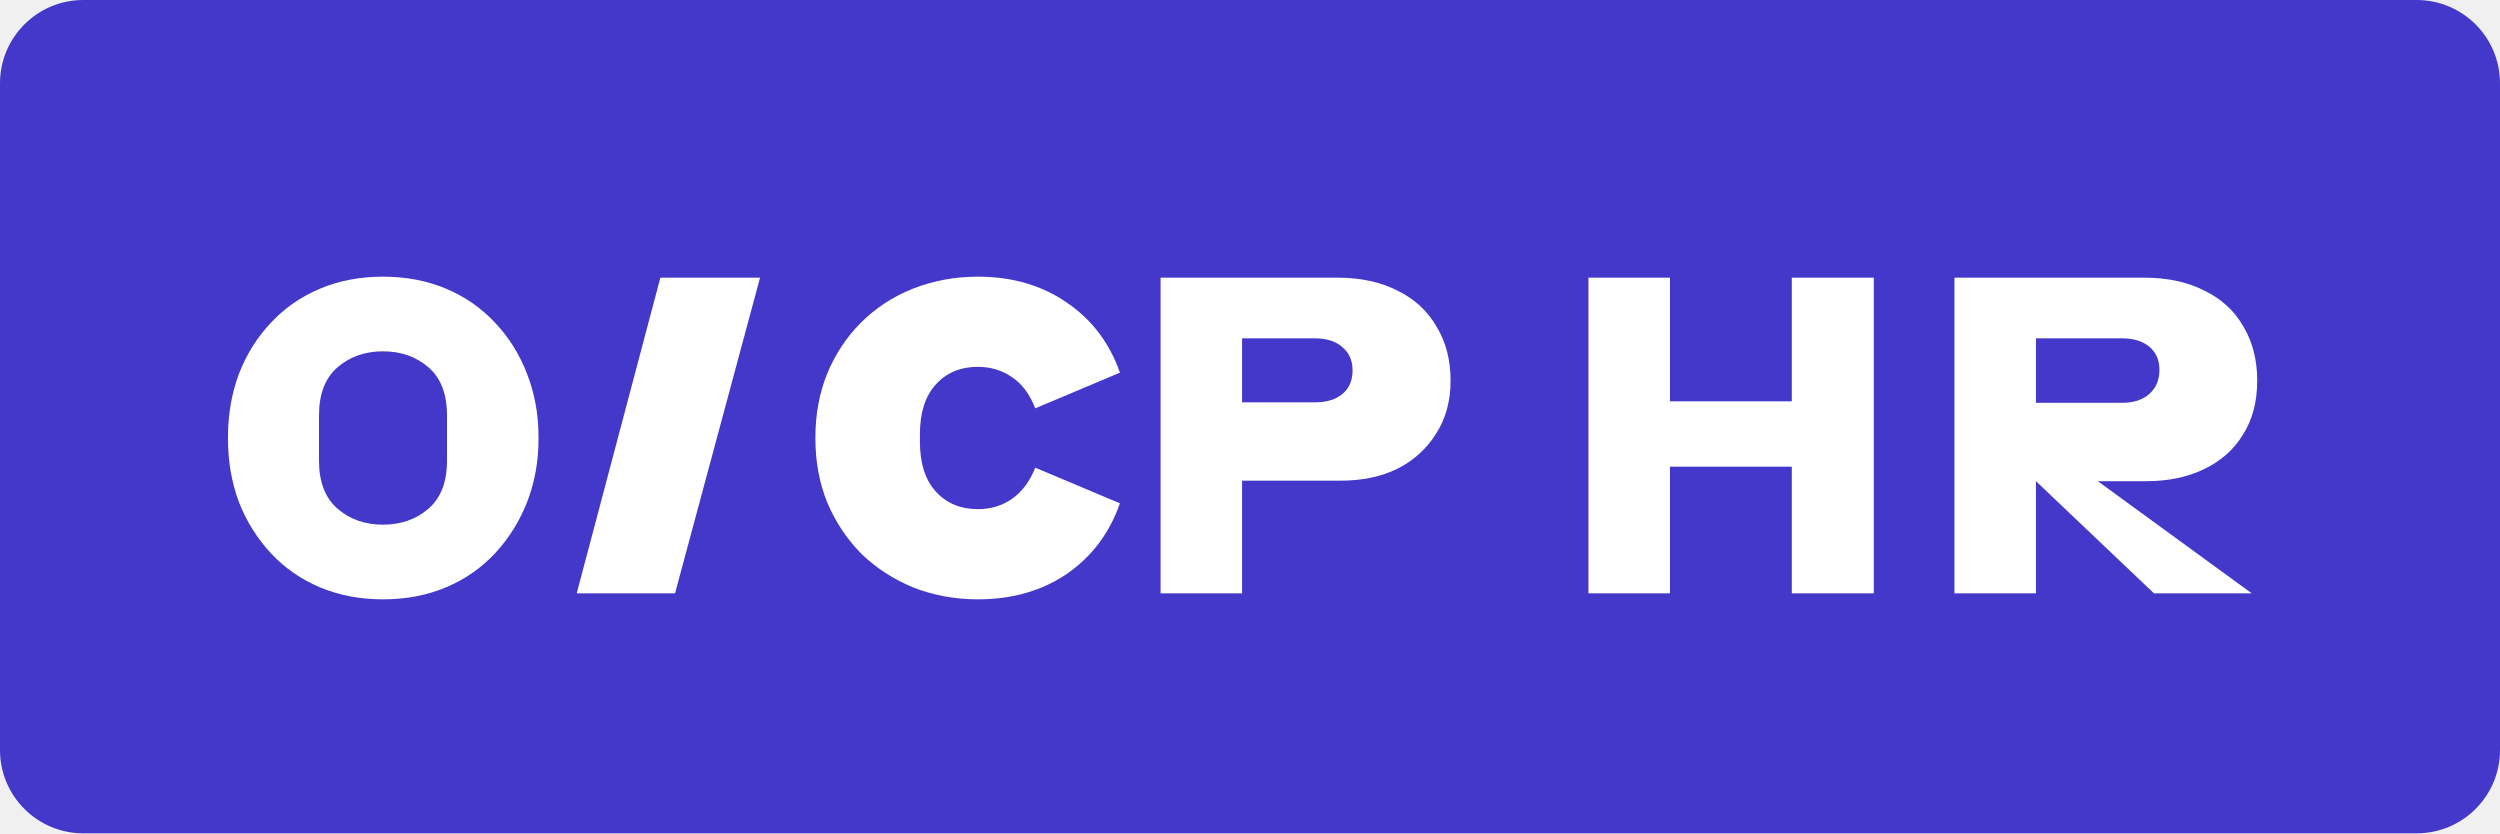
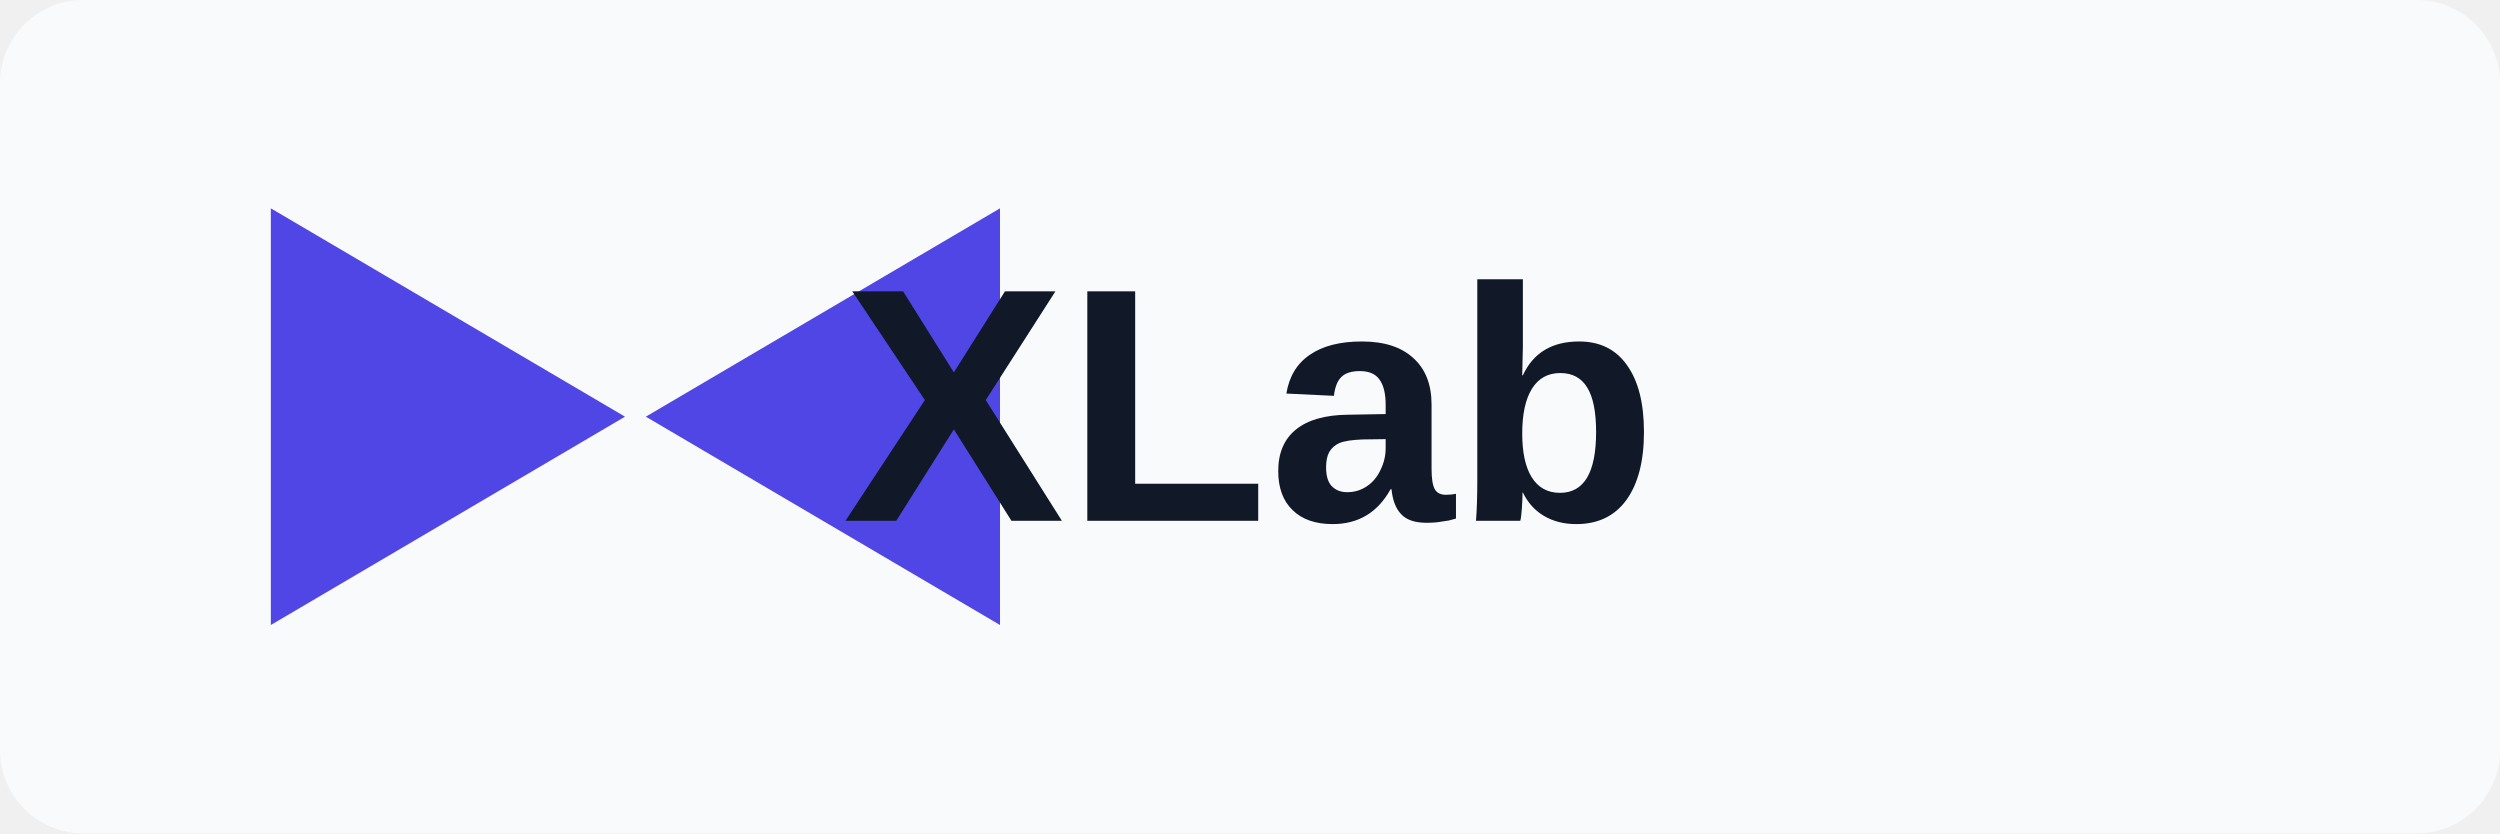
<svg xmlns="http://www.w3.org/2000/svg" width="120" height="40" viewBox="0 0 120 40" fill="none">
-   <rect width="120" height="40" rx="4" fill="#4338CA" />
-   <path d="M18.384 28.768C17.28 28.768 16.272 28.576 15.36 28.192C14.448 27.808 13.664 27.264 13.008 26.56C12.352 25.856 11.84 25.04 11.472 24.112C11.12 23.168 10.944 22.16 10.944 21.088V20.96C10.944 19.888 11.12 18.88 11.472 17.936C11.84 16.992 12.352 16.176 13.008 15.488C13.664 14.784 14.448 14.24 15.36 13.856C16.272 13.472 17.28 13.28 18.384 13.28C19.488 13.28 20.496 13.472 21.408 13.856C22.32 14.24 23.104 14.784 23.76 15.488C24.416 16.176 24.928 16.992 25.296 17.936C25.664 18.88 25.848 19.888 25.848 20.96V21.088C25.848 22.16 25.664 23.168 25.296 24.112C24.928 25.04 24.416 25.856 23.76 26.56C23.104 27.264 22.32 27.808 21.408 28.192C20.496 28.576 19.488 28.768 18.384 28.768ZM18.384 25.184C19.248 25.184 19.976 24.928 20.568 24.416C21.16 23.904 21.456 23.136 21.456 22.112V19.936C21.456 18.912 21.16 18.144 20.568 17.632C19.976 17.12 19.248 16.864 18.384 16.864C17.52 16.864 16.792 17.12 16.2 17.632C15.608 18.144 15.312 18.912 15.312 19.936V22.112C15.312 23.136 15.608 23.904 16.2 24.416C16.792 24.928 17.52 25.184 18.384 25.184Z" fill="white" />
-   <path d="M36.482 13.328L32.402 28.48H27.682L31.698 13.328H36.482Z" fill="white" />
-   <path d="M46.94 28.768C45.836 28.768 44.796 28.576 43.82 28.192C42.86 27.792 42.028 27.248 41.324 26.56C40.636 25.856 40.096 25.04 39.704 24.112C39.328 23.168 39.14 22.16 39.14 21.088V20.96C39.14 19.888 39.328 18.88 39.704 17.936C40.096 16.992 40.636 16.176 41.324 15.488C42.028 14.784 42.86 14.24 43.82 13.856C44.796 13.472 45.836 13.28 46.94 13.28C48.588 13.28 50.012 13.696 51.212 14.528C52.412 15.344 53.26 16.464 53.756 17.888L49.692 19.6C49.432 18.928 49.064 18.432 48.588 18.112C48.112 17.776 47.552 17.608 46.94 17.608C46.108 17.608 45.436 17.888 44.924 18.448C44.412 19.008 44.156 19.808 44.156 20.848V21.2C44.156 22.24 44.412 23.04 44.924 23.6C45.436 24.16 46.108 24.44 46.94 24.44C47.552 24.44 48.112 24.272 48.588 23.936C49.064 23.6 49.432 23.104 49.692 22.448L53.756 24.16C53.26 25.584 52.412 26.712 51.212 27.544C50.012 28.36 48.588 28.768 46.94 28.768Z" fill="white" />
-   <path d="M55.708 28.48V13.328H64.204C65.308 13.328 66.268 13.536 67.084 13.952C67.9 14.352 68.524 14.928 68.956 15.68C69.404 16.416 69.628 17.28 69.628 18.272C69.628 19.248 69.396 20.096 68.932 20.816C68.484 21.536 67.868 22.096 67.084 22.496C66.3 22.88 65.388 23.072 64.348 23.072H59.62V28.48H55.708ZM59.62 19.312H63.124C63.684 19.312 64.124 19.176 64.444 18.904C64.764 18.632 64.924 18.256 64.924 17.776C64.924 17.312 64.764 16.944 64.444 16.672C64.124 16.384 63.684 16.24 63.124 16.24H59.62V19.312Z" fill="white" />
-   <path d="M80.158 28.48H76.246V13.328H80.158V19.264H86.006V13.328H89.942V28.48H86.006V22.4H80.158V28.48Z" fill="white" />
-   <path d="M93.814 28.48V13.328H102.934C104.038 13.328 104.998 13.536 105.814 13.952C106.638 14.352 107.262 14.928 107.686 15.68C108.126 16.416 108.346 17.28 108.346 18.272C108.346 19.28 108.118 20.144 107.662 20.864C107.222 21.584 106.598 22.136 105.79 22.52C104.998 22.904 104.078 23.096 103.03 23.096H100.694L108.082 28.48H103.39L97.725 23.096V28.48H93.814ZM97.725 19.336H101.854C102.414 19.336 102.854 19.192 103.174 18.904C103.494 18.616 103.654 18.232 103.654 17.752C103.654 17.288 103.494 16.92 103.174 16.648C102.854 16.376 102.414 16.24 101.854 16.24H97.725V19.336Z" fill="white" />
+   <rect width="120" height="40" rx="4" fill="#F9FAFB" />
+   <path d="M30 20L13 30V10L30 20Z" fill="#4F46E5" />
+   <path d="M48 10L31 20L48 30V10Z" fill="#4F46E5" />
+   <text x="60" y="25" font-family="Arial, sans-serif" font-size="16" font-weight="700" fill="#111827" text-anchor="middle">XLab</text>
</svg>
